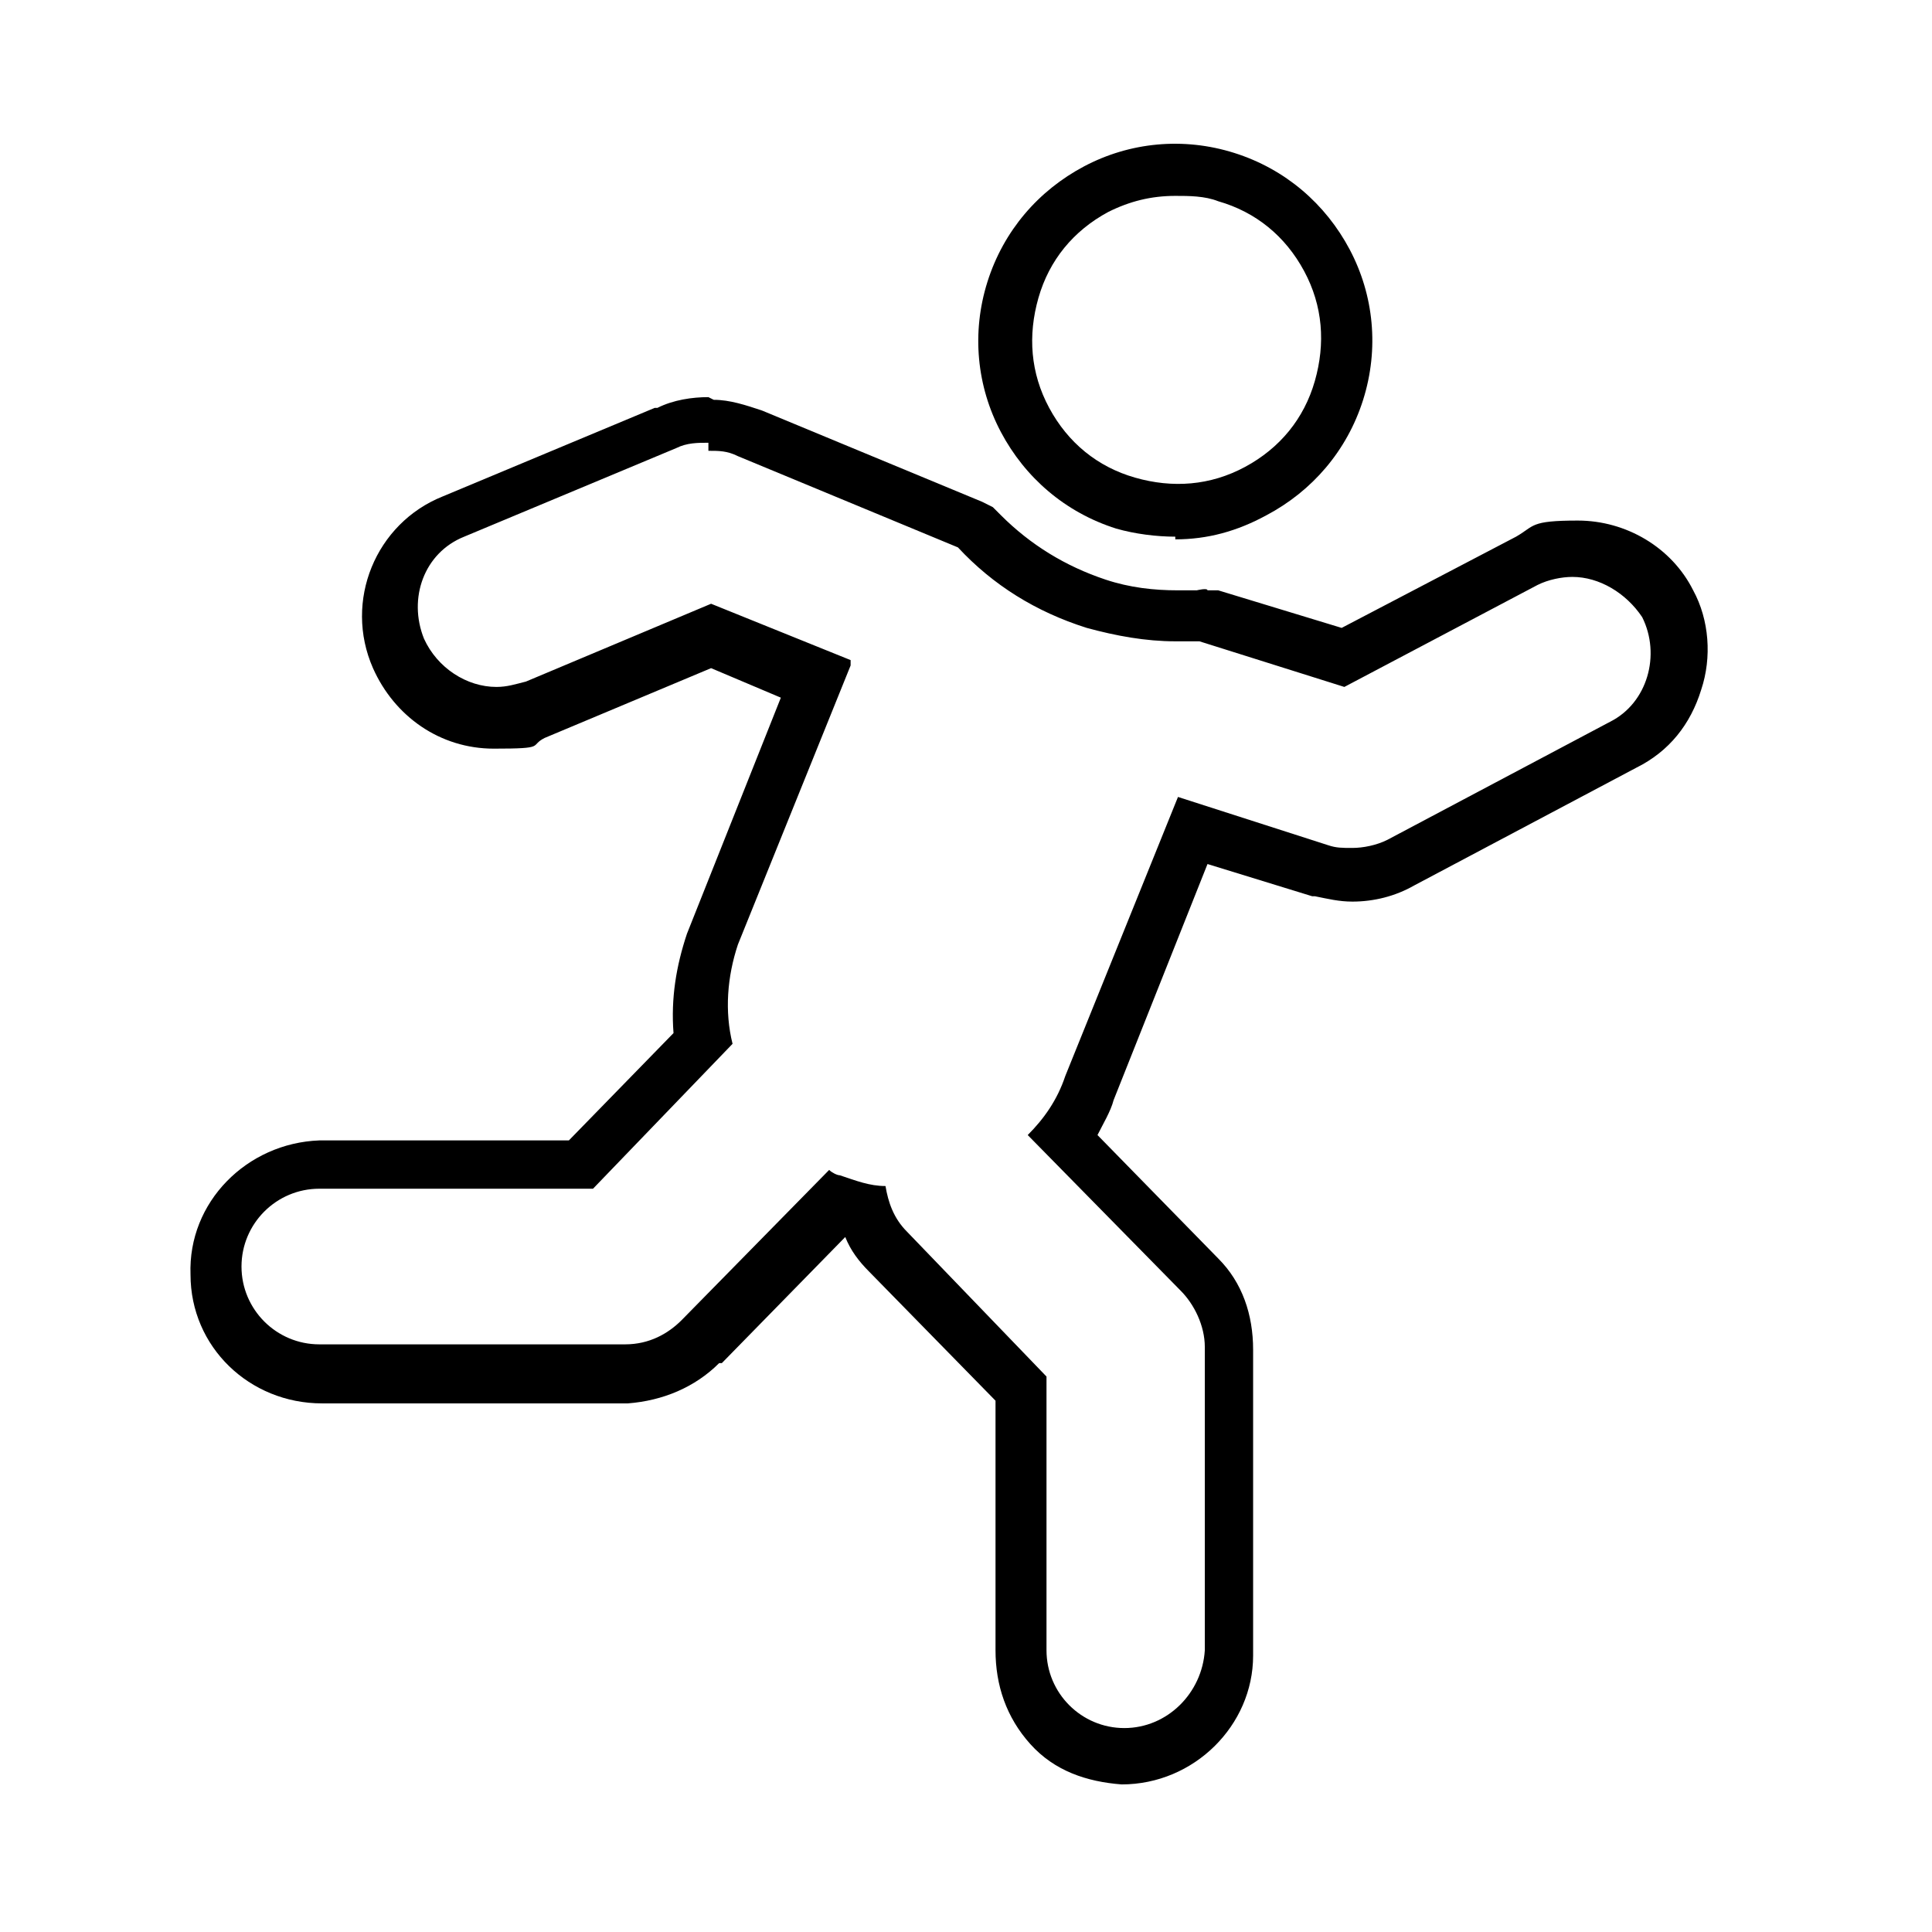
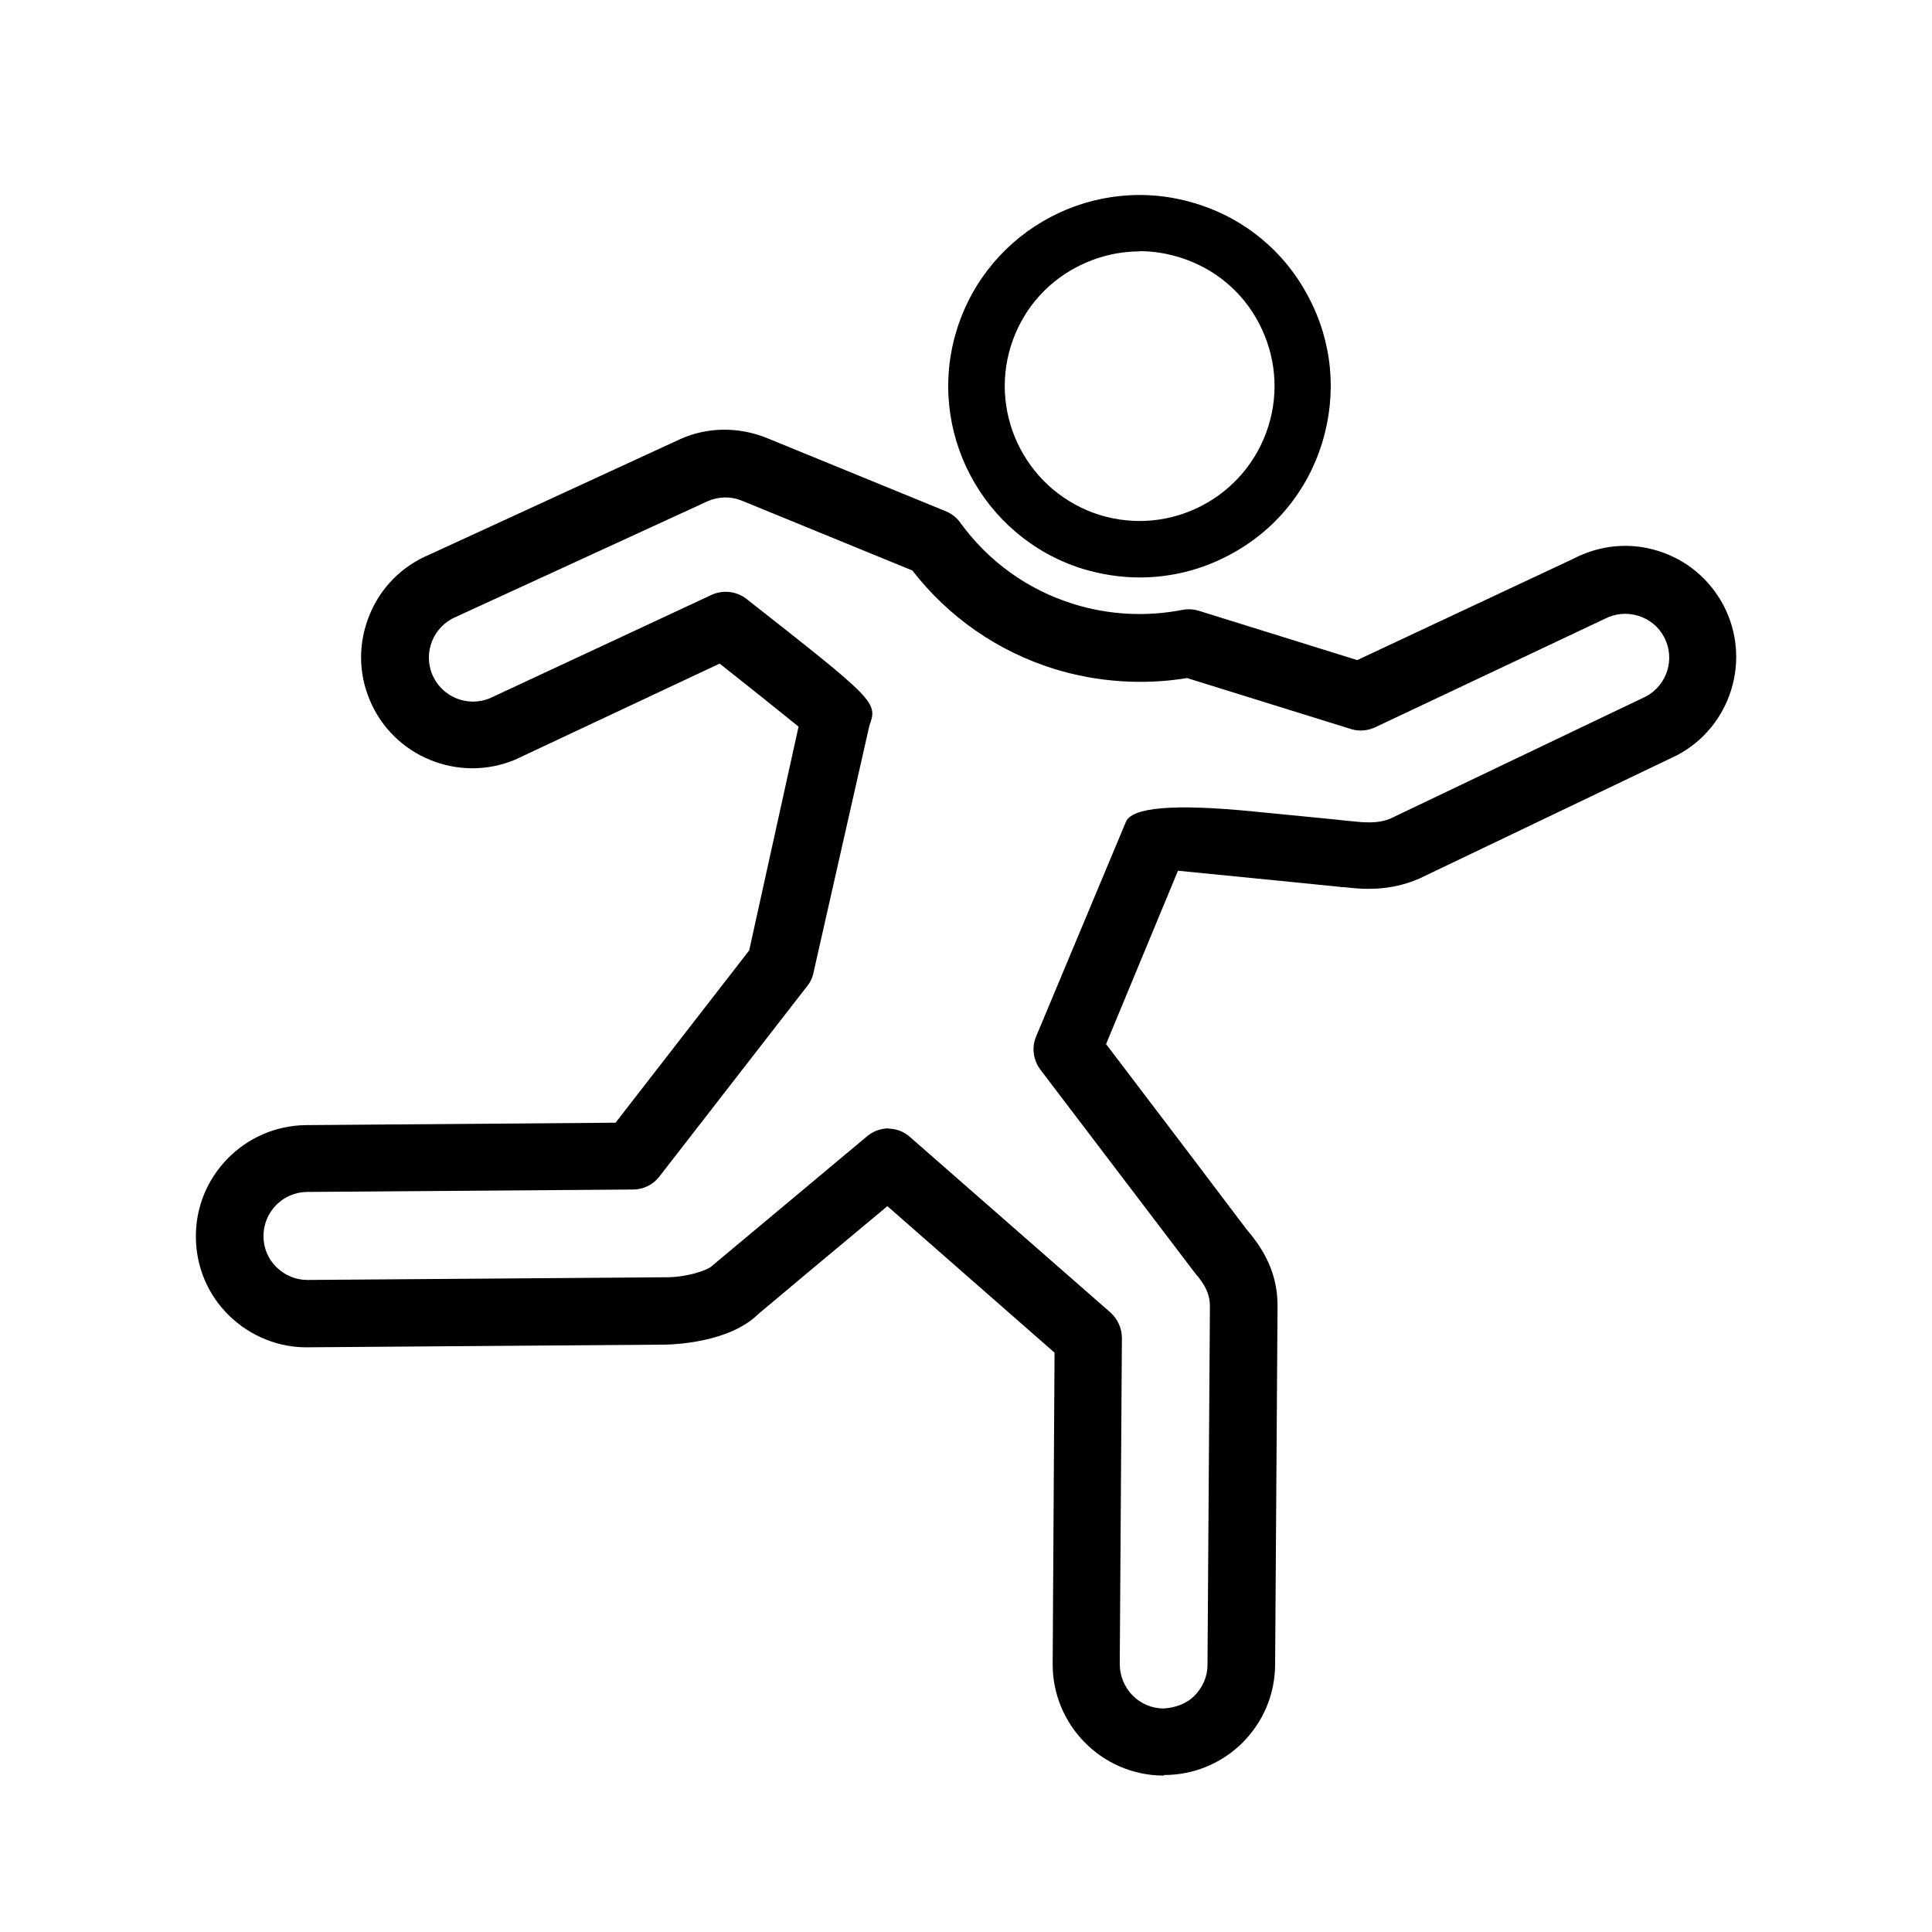
- <svg xmlns="http://www.w3.org/2000/svg" id="Layer_1" version="1.1" viewBox="0 0 72 72">
-   <g id="SVG_icons">
-     <path d="M43.8,20c-.7,0-1.5-.1-2.2-.3h0c-1.9-.6-3.4-1.9-4.3-3.6-.9-1.7-1.1-3.7-.5-5.6.6-1.9,1.9-3.4,3.6-4.3,1.7-.9,3.7-1.1,5.6-.5,1.9.6,3.4,1.9,4.3,3.6.9,1.7,1.1,3.7.5,5.6-.6,1.9-1.9,3.4-3.6,4.3-1.1.6-2.2.9-3.4.9h0ZM43.8,7.3c-.9,0-1.7.2-2.5.6-1.3.7-2.2,1.8-2.6,3.2s-.3,2.8.4,4.1c.7,1.3,1.8,2.2,3.2,2.6h0c1.4.4,2.8.3,4.1-.4,1.3-.7,2.2-1.8,2.6-3.2s.3-2.8-.4-4.1c-.7-1.3-1.8-2.2-3.2-2.6-.5-.2-1.1-.2-1.6-.2Z" />
-     <path d="M26.4,16.8c.4,0,.7,0,1.1.2l8.2,3.4c1.3,1.4,2.9,2.4,4.8,3,1.1.3,2.2.5,3.3.5s.6,0,.9,0l5.4,1.7,7.2-3.8c.4-.2.9-.3,1.3-.3,1,0,2,.6,2.6,1.5.7,1.4.2,3.2-1.2,3.9l-8.3,4.4c-.4.2-.9.3-1.3.3s-.6,0-.9-.1c0,0,0,0,0,0l-5.6-1.8s0,0,0,0l-4.2,10.4c-.3.9-.8,1.6-1.4,2.2l5.7,5.8s0,0,0,0c.5.5.9,1.3.9,2.1v11.3c-.1,1.6-1.4,2.9-3,2.9h0c-1.6,0-2.9-1.3-2.9-2.9v-10.2c0,0-5.2-5.4-5.2-5.4-.5-.5-.7-1.1-.8-1.7-.6,0-1.1-.2-1.7-.4-.1,0-.3-.1-.4-.2l-5.5,5.6s0,0,0,0c-.5.5-1.2.9-2.1.9h-11.4c0,0,0,0,0,0-1.6,0-2.9-1.3-2.9-2.9,0-1.6,1.3-2.9,2.9-2.9h10.2c0,0,5.2-5.4,5.2-5.4-.3-1.2-.2-2.5.2-3.7l4.2-10.4c0,0,0-.1,0-.2l-5.2-2.1-6.9,2.9c-.4.1-.7.2-1.1.2-1.1,0-2.2-.7-2.7-1.8-.6-1.5,0-3.2,1.5-3.8l7.9-3.3s0,0,0,0c.4-.2.8-.2,1.2-.2M26.4,14.8h0c-.6,0-1.3.1-1.9.4,0,0,0,0-.1,0l-7.9,3.3c-2.5,1-3.7,3.9-2.6,6.4.8,1.8,2.5,3,4.5,3s1.3-.1,1.9-.4l6.2-2.6,2.6,1.1-3.5,8.8h0s0,0,0,0c-.4,1.2-.6,2.4-.5,3.7l-3.9,4h-9.3c-2.7.1-4.9,2.3-4.8,5,0,2.7,2.2,4.8,4.9,4.8h11.4c1.3-.1,2.5-.6,3.4-1.5,0,0,0,0,.1,0l4.6-4.7c.2.5.5.9.9,1.3l4.7,4.8v9.3c0,1.3.4,2.5,1.3,3.5s2.1,1.4,3.4,1.5c2.7,0,4.9-2.2,4.9-4.8v-11.4c0-1.3-.4-2.5-1.3-3.4,0,0,0,0,0,0l-4.5-4.6c.2-.4.5-.9.6-1.3l3.5-8.8,3.9,1.2h.1s0,0,0,0c.5.1.9.2,1.4.2.8,0,1.6-.2,2.3-.6l8.3-4.4c1.2-.6,2-1.6,2.4-2.9.4-1.2.3-2.6-.3-3.7-.8-1.6-2.5-2.6-4.3-2.6s-1.6.2-2.3.6l-6.5,3.4-4.6-1.4h-.4c0-.1-.4,0-.4,0-.2,0-.5,0-.7,0-.9,0-1.8-.1-2.7-.4-1.5-.5-2.8-1.3-3.9-2.4l-.3-.3-.4-.2-8.2-3.4c-.6-.2-1.2-.4-1.8-.4h0Z" />
+ <svg xmlns="http://www.w3.org/2000/svg" viewBox="0 0 72 72">
+   <defs>
+     <style>
+       .cls-1 {
+         fill: none;
+       }
+     </style>
+   </defs>
+   <g id="SVG_icons" data-name="SVG icons">
+     <path d="M42.47,21.52c-.71,0-1.42-.11-2.12-.32-3.75-1.17-5.86-5.17-4.69-8.92s5.16-5.86,8.92-4.69c1.82.56,3.31,1.8,4.19,3.49.89,1.68,1.06,3.61.5,5.43h0c-.56,1.82-1.8,3.31-3.49,4.19-1.04.55-2.17.82-3.31.82ZM42.46,9.37c-.8,0-1.6.2-2.33.58-1.19.62-2.06,1.67-2.46,2.95-.82,2.64.66,5.46,3.31,6.29,2.65.82,5.46-.66,6.29-3.31h0c.4-1.28.27-2.64-.35-3.83-.62-1.19-1.67-2.06-2.96-2.46-.49-.15-.99-.23-1.49-.23Z" />
+     <path d="M43.37,66.17h-.04c-2.28-.02-4.12-1.9-4.1-4.18l.07-11.58-6.23-5.46c-1.47,1.22-4.42,3.69-4.81,4.02-1.09,1.08-3.19,1.13-3.43,1.14l-13.35.1c-1.08.02-2.15-.41-2.94-1.18-.79-.77-1.23-1.81-1.24-2.91-.03-2.28,1.81-4.16,4.09-4.19l11.55-.09,4.98-6.42,1.84-8.34c-.65-.53-1.79-1.44-2.94-2.35l-7.62,3.58c-2.1.88-4.54-.11-5.42-2.22-.43-1.02-.43-2.14-.01-3.17s1.21-1.82,2.23-2.25c0,0,9.35-4.3,9.36-4.31,1.01-.45,2.16-.46,3.21-.04l6.67,2.73c.22.09.4.23.54.42,1.06,1.46,2.52,2.51,4.23,3.04,1.31.41,2.71.48,4.05.22.2-.04.41-.03.61.03l5.91,1.84,8.06-3.78c.98-.51,2.1-.62,3.15-.29,1.06.33,1.92,1.05,2.44,2.03h0c1.06,2.02.28,4.53-1.74,5.59l-9.57,4.58c-1.17.52-2.22.4-2.85.33h-.11s-.01-.01-.02-.01c-.32-.03-4.27-.43-6.04-.6l-2.68,6.46c1.29,1.69,4.95,6.52,5.24,6.91.8.92,1.16,1.84,1.15,2.88l-.09,13.35c-.01,1.11-.45,2.14-1.24,2.92-.78.76-1.81,1.18-2.9,1.18ZM33.09,42.06c.29,0,.59.1.82.31l7.47,6.54c.27.24.43.59.43.95l-.08,12.15c0,.91.72,1.65,1.62,1.66.41-.02.85-.16,1.16-.47.31-.31.49-.72.49-1.15l.09-13.35c0-.37-.09-.72-.55-1.25t-5.77-7.59c-.27-.36-.33-.84-.15-1.25l3.33-7.96q.3-.85,4.75-.41c2.42.24,3.21.31,3.51.35h0s.13.01.13.01c.45.05,1.01.11,1.49-.1l9.5-4.54c.8-.42,1.11-1.41.69-2.21h0c-.2-.39-.55-.67-.96-.8-.42-.13-.86-.09-1.25.11l-8.51,4.02c-.29.15-.64.19-.95.09l-6.11-1.9c-1.65.27-3.35.15-4.95-.34-2.11-.66-3.93-1.92-5.29-3.67l-6.35-2.6c-.41-.17-.87-.16-1.28.02-.11.05-9.38,4.31-9.38,4.31-.83.35-1.23,1.31-.88,2.15.35.83,1.31,1.23,2.15.88l8.3-3.87c.42-.17.9-.11,1.26.17,4.81,3.78,4.9,3.85,4.58,4.72l-2.1,9.28c-.04.16-.12.31-.22.43l-5.51,7.1c-.23.3-.59.48-.98.48l-12.15.09c-.9.01-1.63.75-1.62,1.66,0,.44.18.85.49,1.15.31.3.71.47,1.15.47h.02l13.35-.1c.77,0,1.54-.26,1.7-.42q.09-.08,5.79-4.84c.23-.19.52-.29.8-.29Z" />
+   </g>
+   <g id="Rectangles">
+     <rect class="cls-1" x=".36" y=".36" width="71.28" height="71.28" />
  </g>
</svg>
